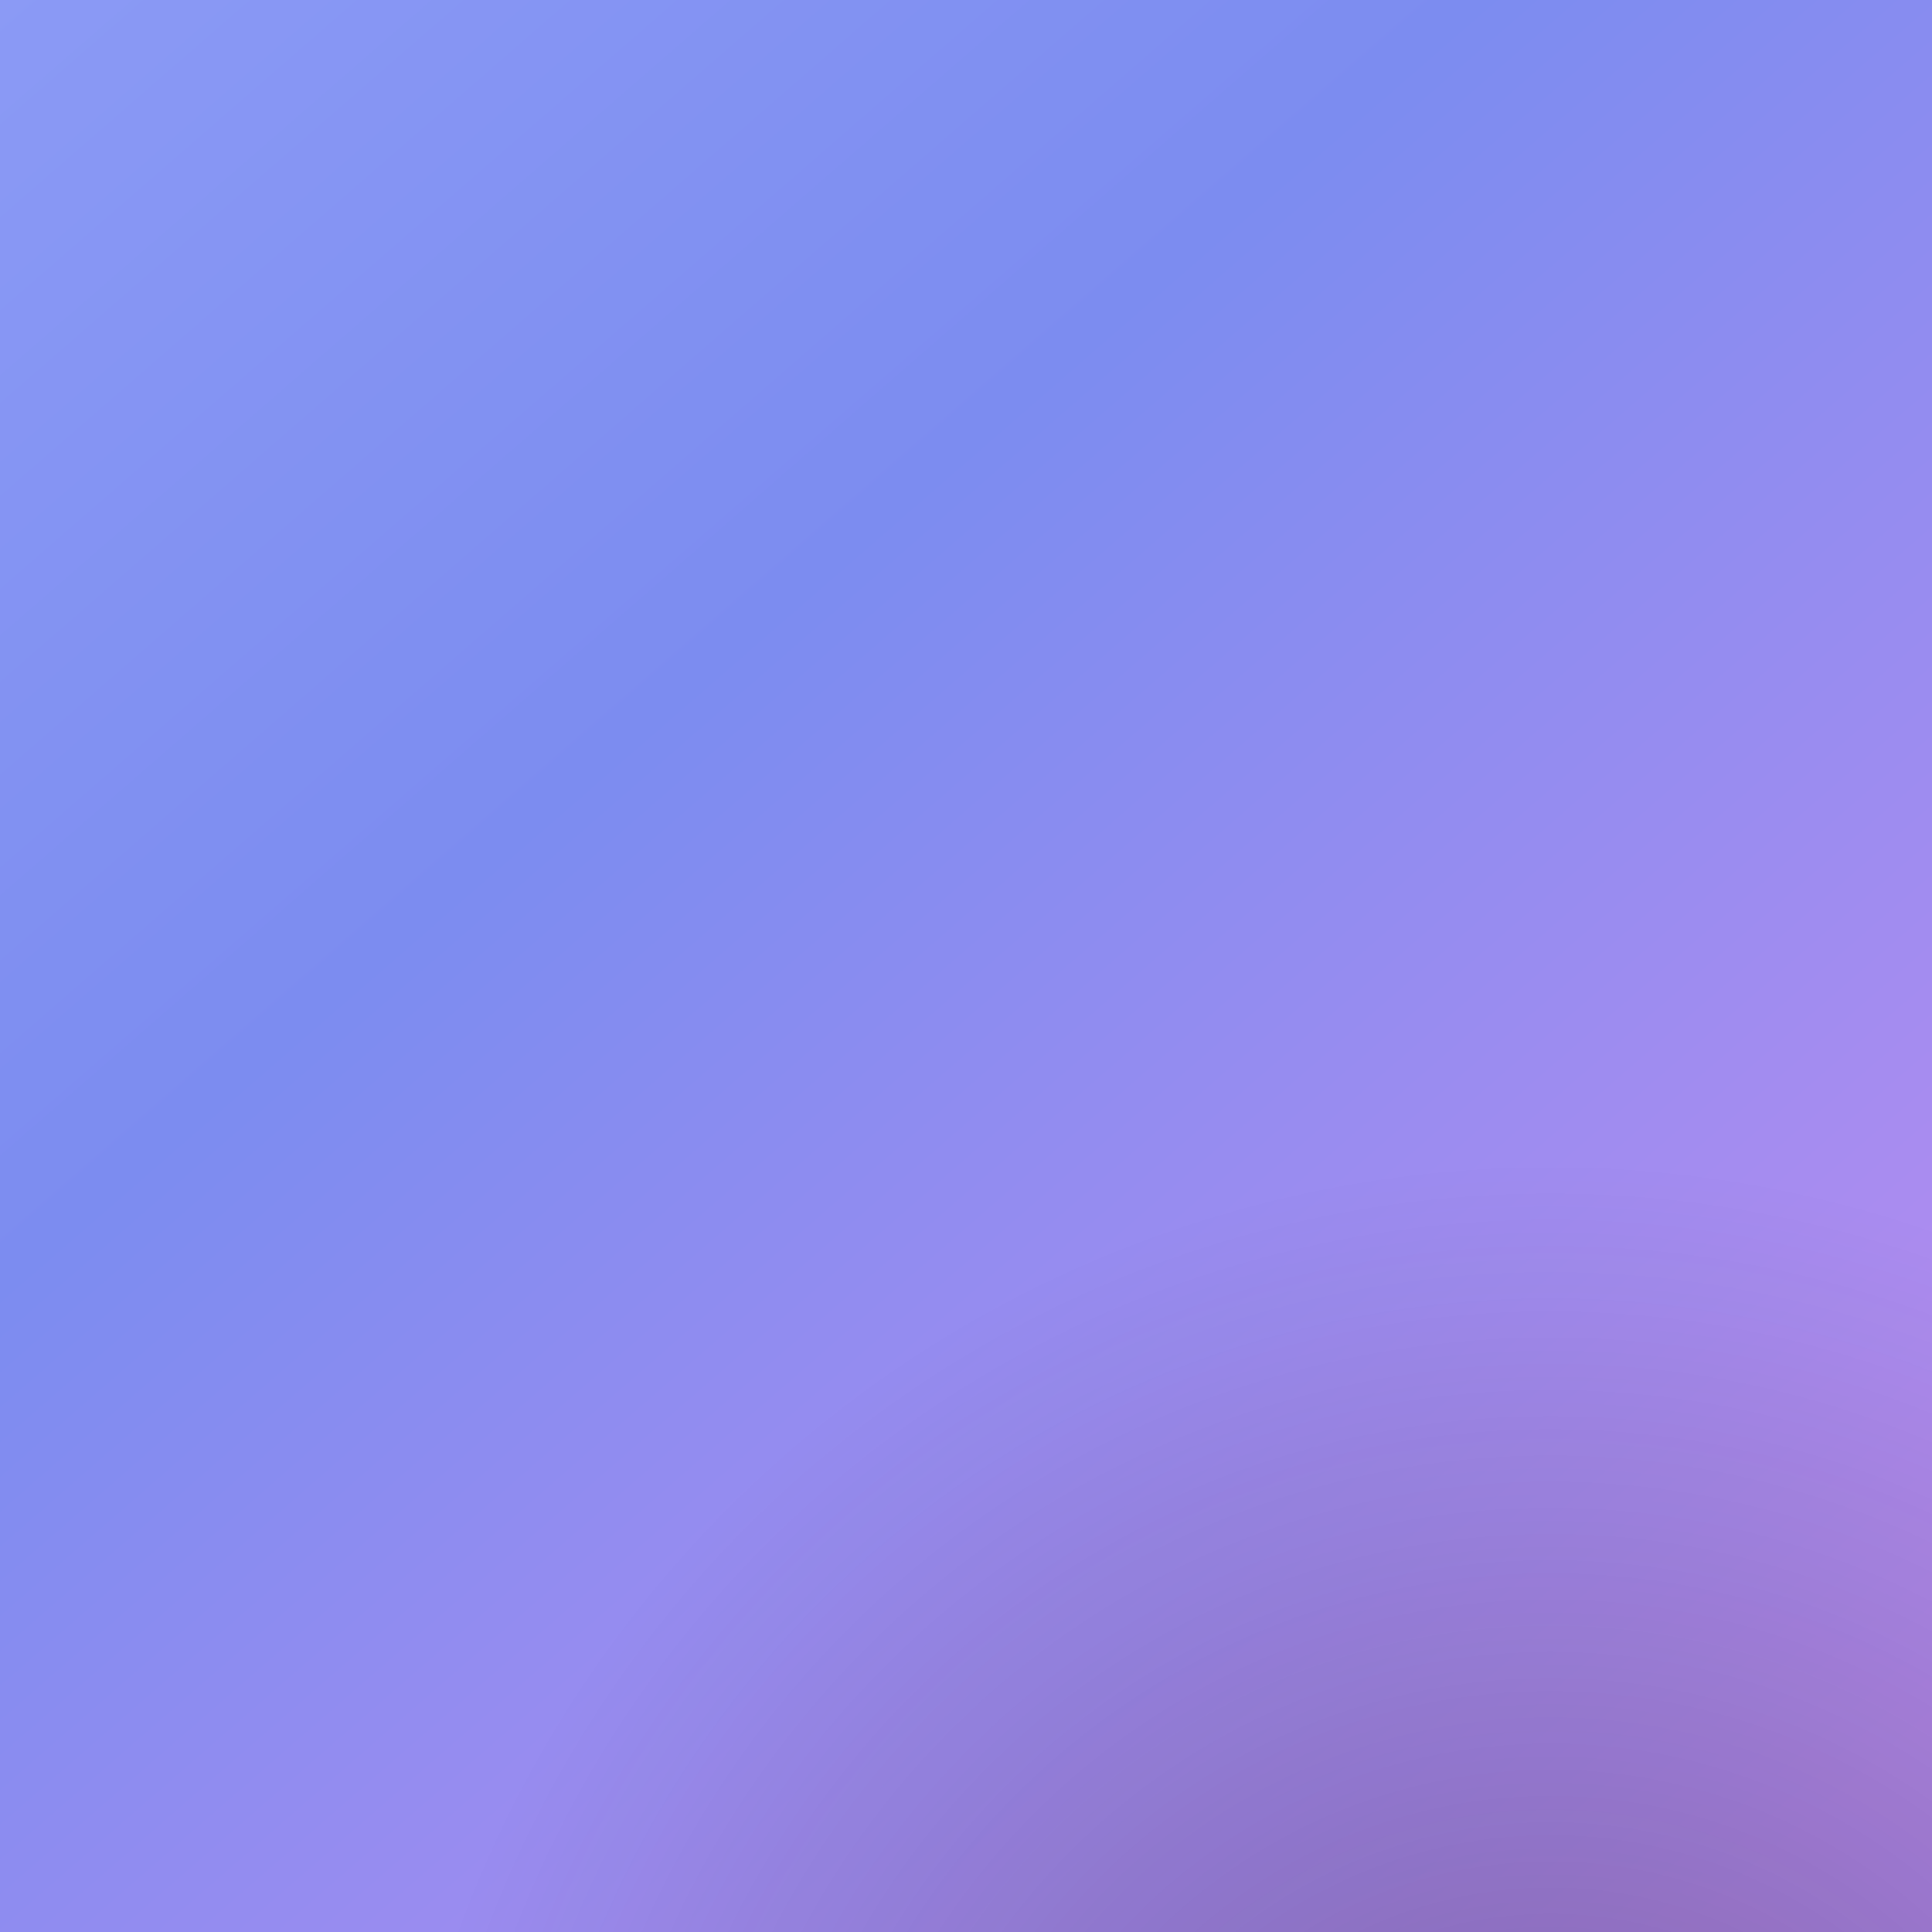
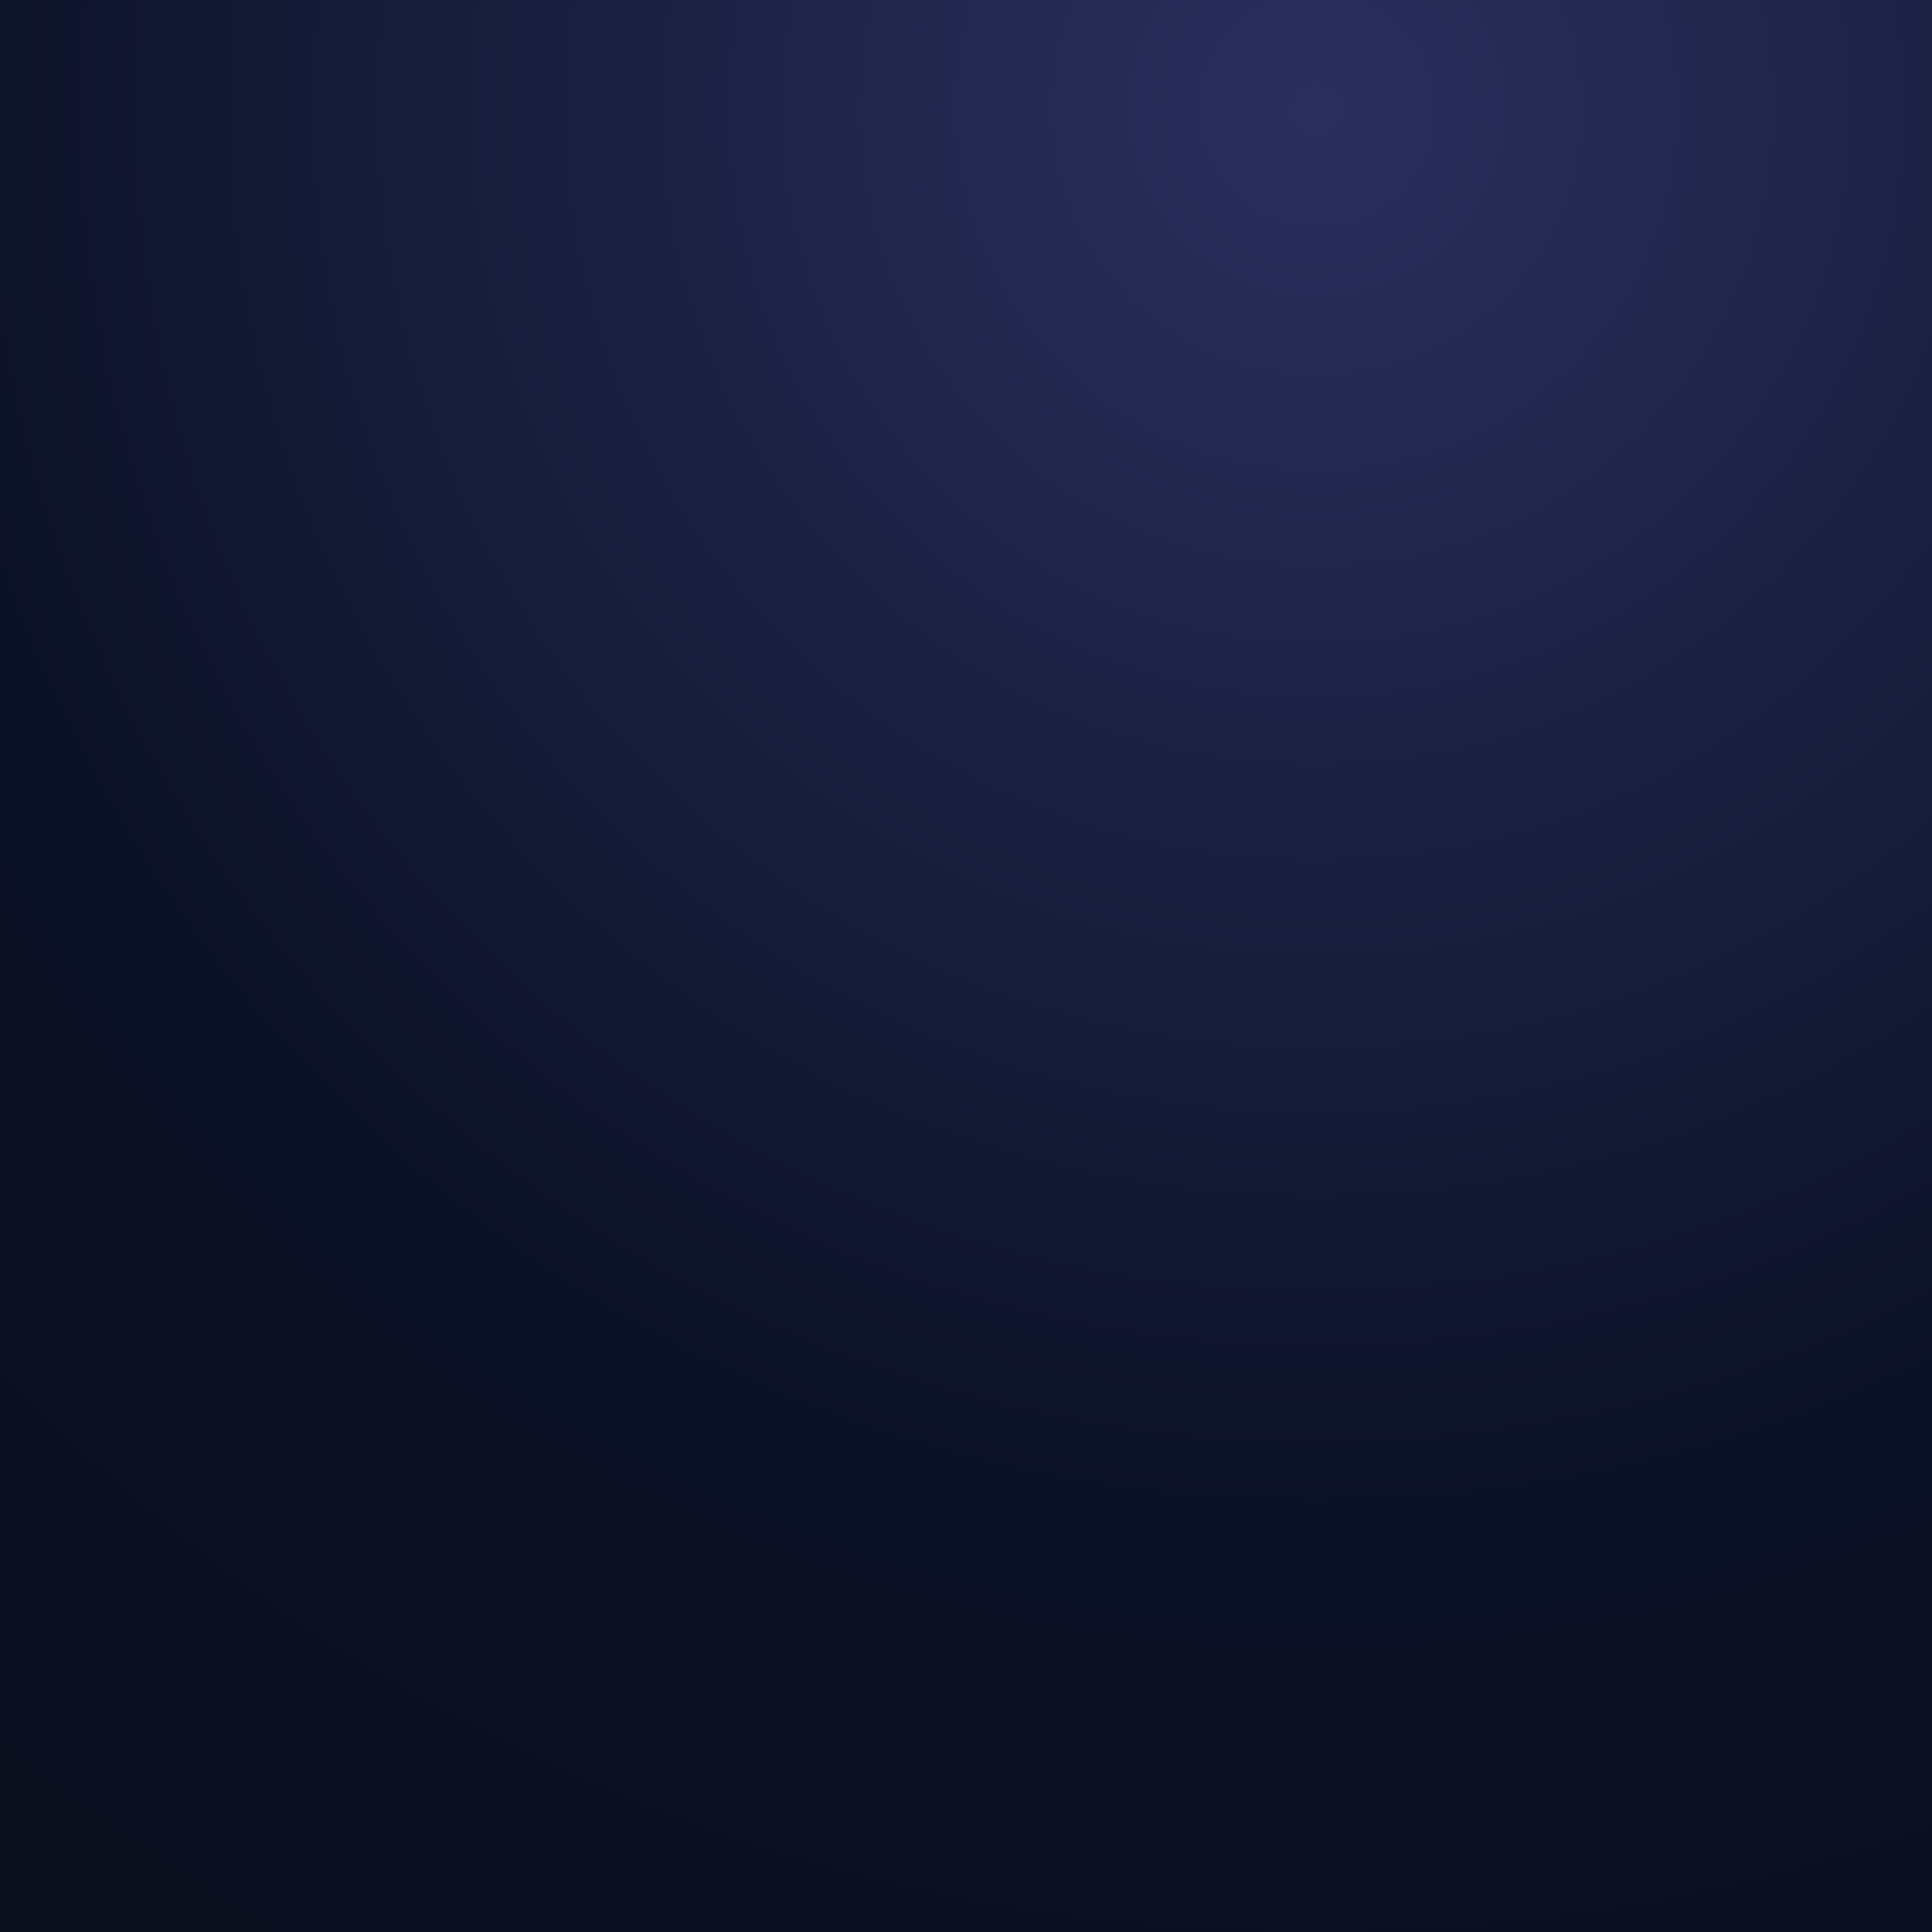
- <svg xmlns="http://www.w3.org/2000/svg" viewBox="0 0 108 108" width="108" height="108">
+ <svg xmlns="http://www.w3.org/2000/svg" width="108" height="108" viewBox="0 0 108 108">
  <defs>
-     <linearGradient id="bgGrad" x1="0" y1="0" x2="0.87" y2="1" gradientUnits="objectBoundingBox">
-       <stop offset="0%" stop-color="#8b9af5" />
-       <stop offset="38%" stop-color="#7c8cf0" />
-       <stop offset="100%" stop-color="#b98cf0" />
-     </linearGradient>
-     <radialGradient id="depthBg" cx="80%" cy="120%" r="60%" gradientUnits="objectBoundingBox">
-       <stop offset="0%" stop-color="#0c1226" stop-opacity="0.35" />
-       <stop offset="100%" stop-color="#0c1226" stop-opacity="0" />
+     <radialGradient id="bg" cx="68%" cy="6%" r="120%">
+       <stop offset="0" stop-color="#2a2f5e" />
+       <stop offset="0.6" stop-color="#0c1226" />
+       <stop offset="1" stop-color="#0a0e1c" />
    </radialGradient>
  </defs>
-   <rect width="108" height="108" fill="url(#bgGrad)" />
-   <rect width="108" height="108" fill="url(#depthBg)" />
+   <rect width="108" height="108" fill="url(#bg)" />
</svg>
